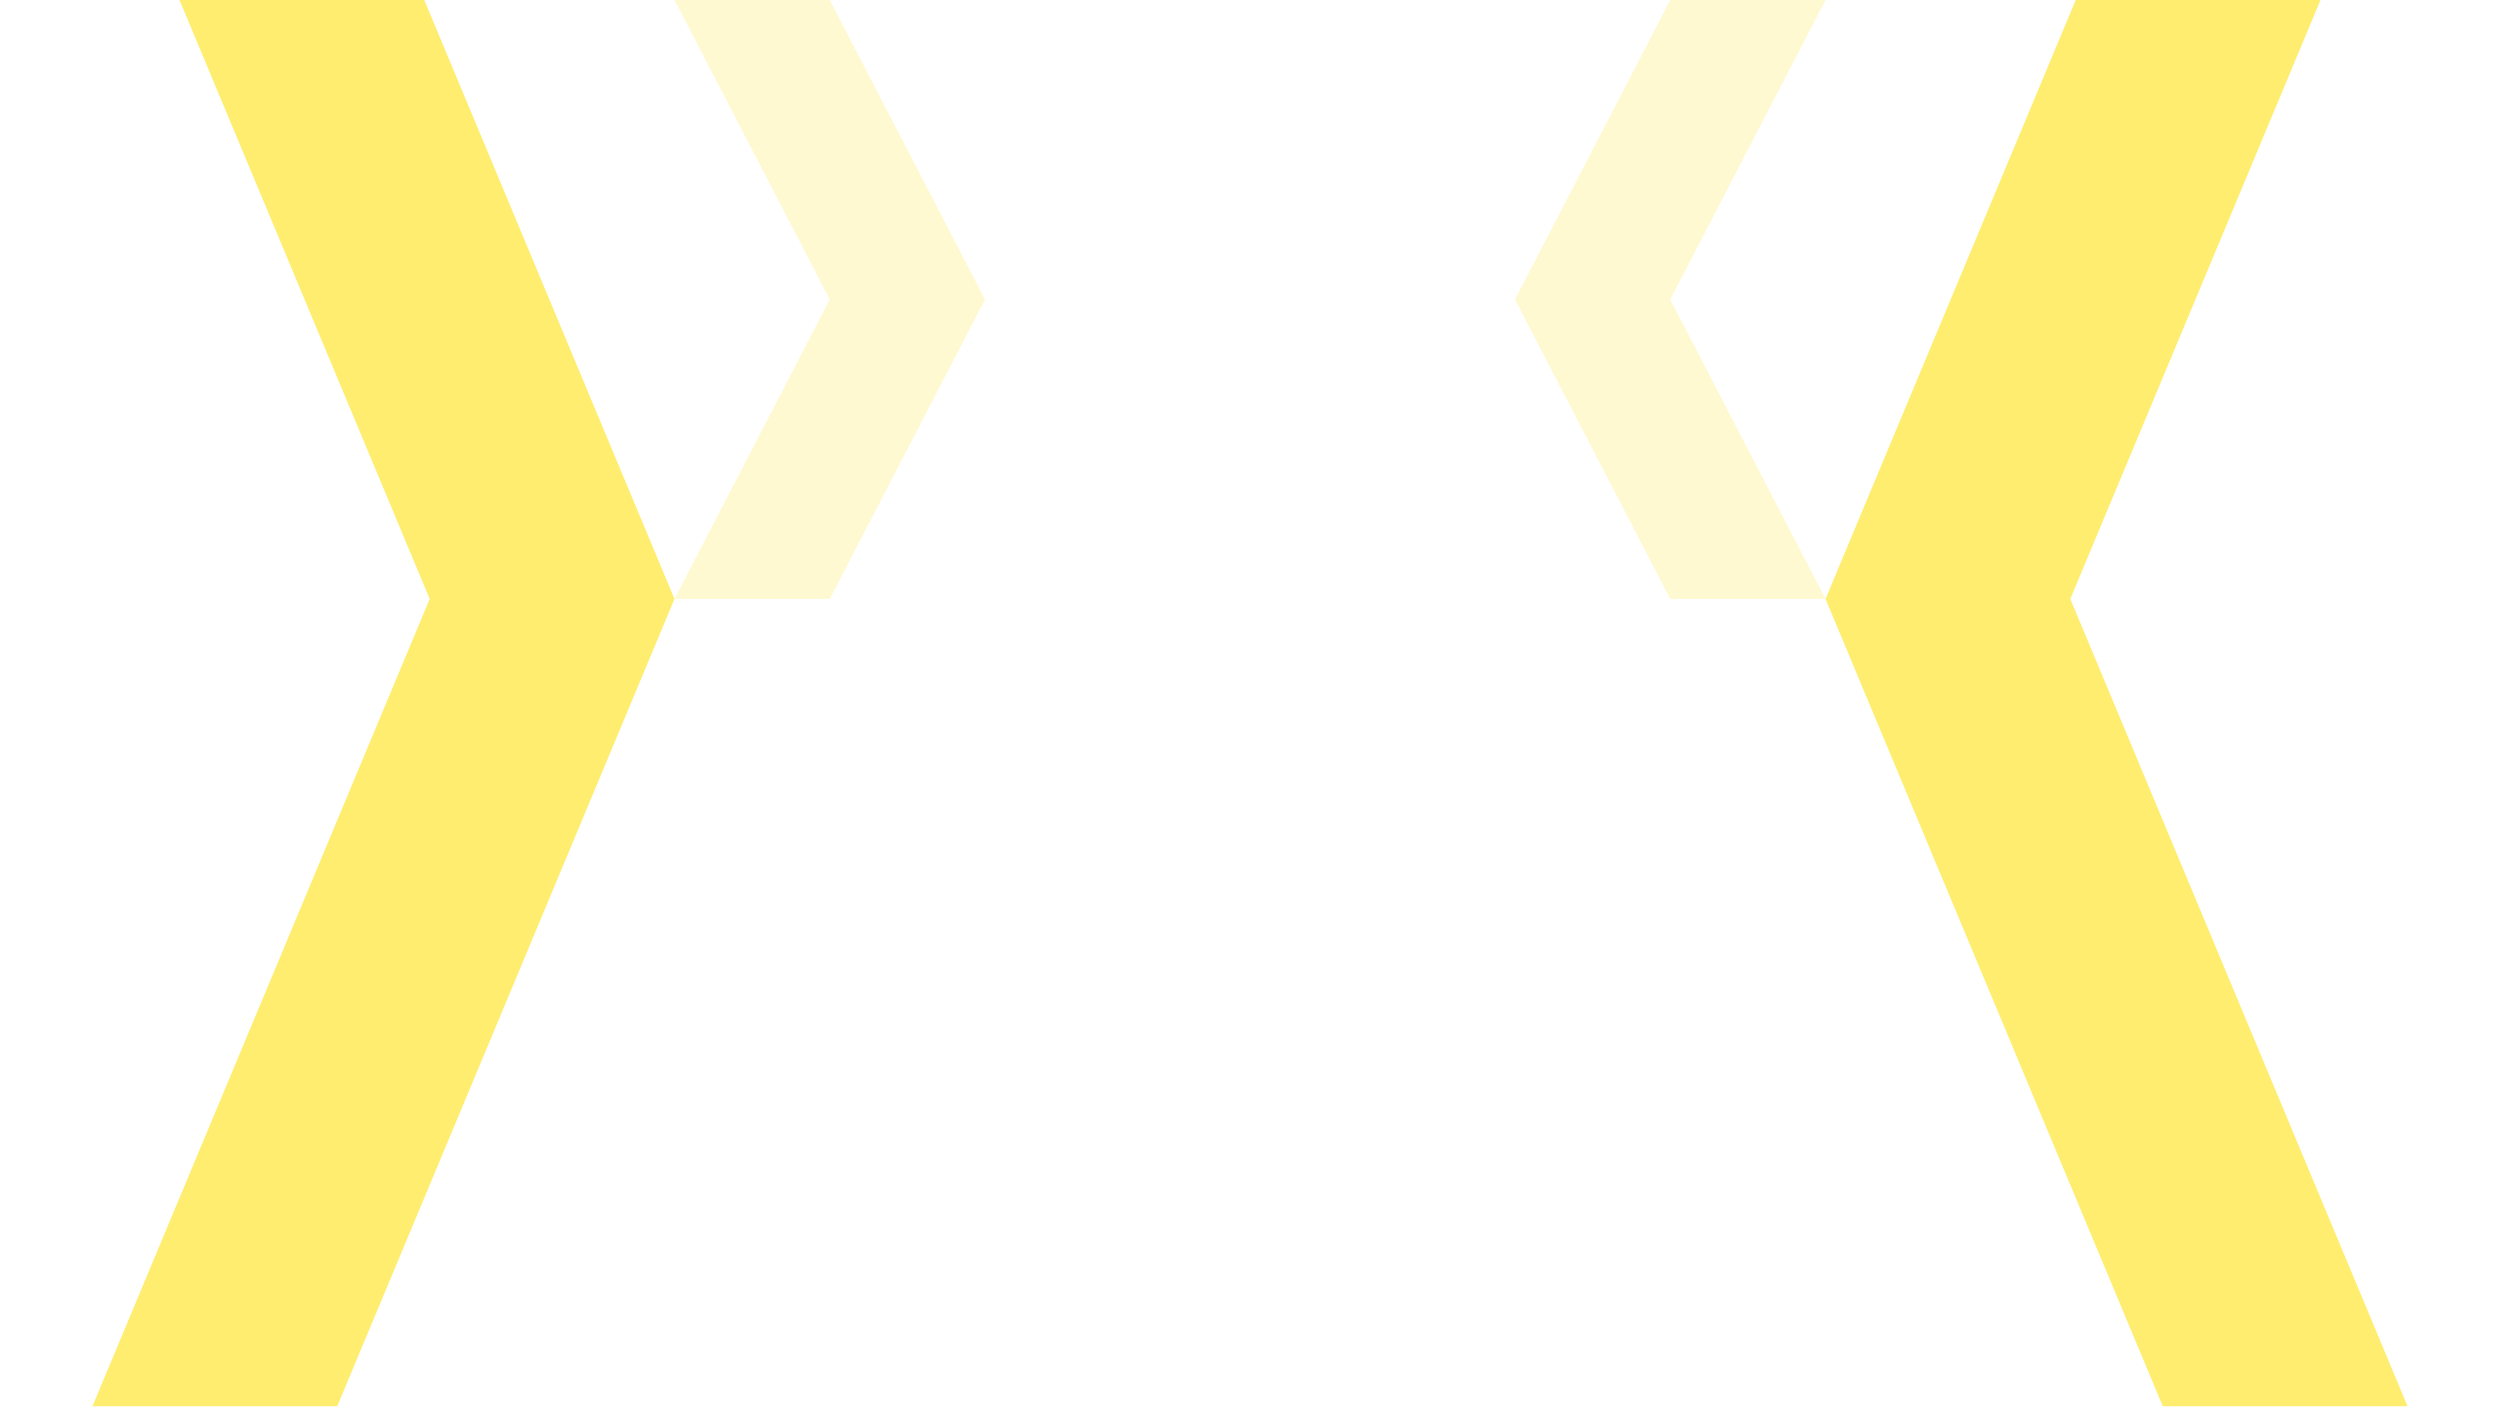
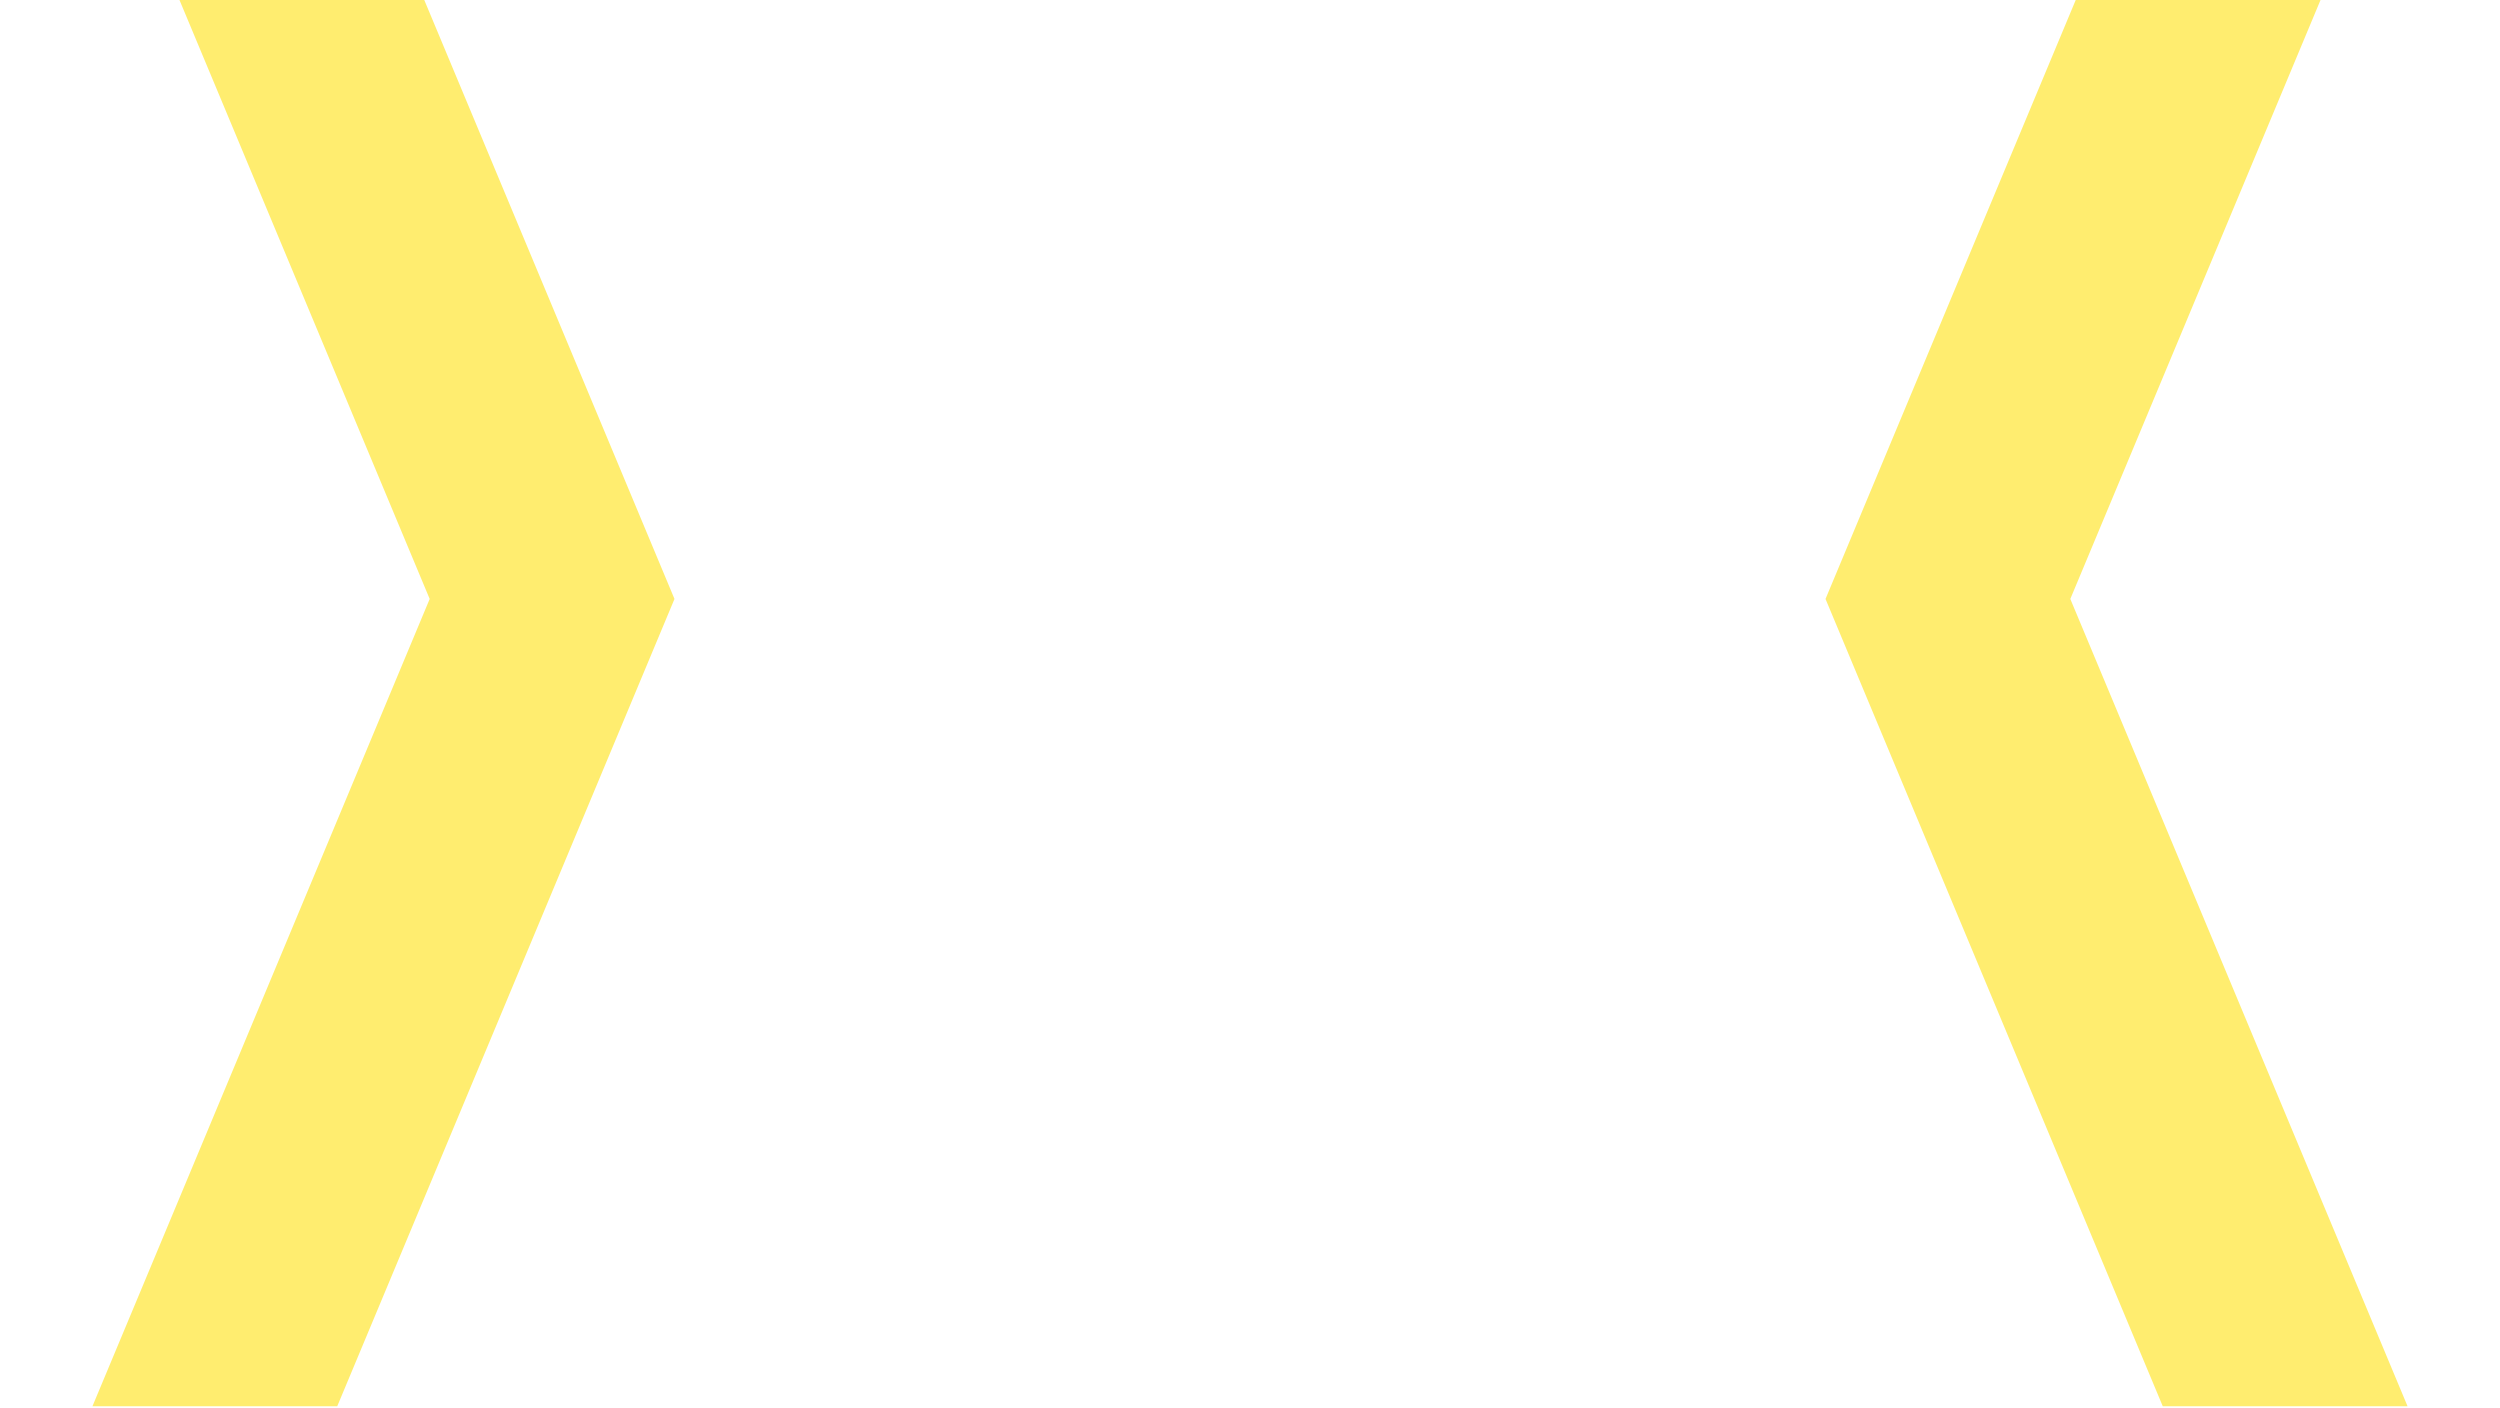
<svg xmlns="http://www.w3.org/2000/svg" width="1920px" height="1081px" viewBox="0 0 1920 1081" version="1.1">
-   <path d="M119.248 0L238.496 230L119.248 460L0 460L119.248 230L0 0L119.248 0ZM884 0L764.752 230L884 460L764.752 460L645.504 230L764.752 0L884 0Z" transform="translate(518 0)" id="Rectangle-2-Difference-Difference-Difference-Union" fill="#FFF9D1" fill-rule="evenodd" stroke="none" />
  <path d="M259 0L518 620L259 1240L71 1240L330 620L71 0L71 139L58.066 139L0 0L259 0ZM1594.16 160L1853.16 160L1920 0L1661 0L1594.16 160Z" transform="translate(0 -160)" id="Rectangle-2-Difference-Difference-Difference-Union-2-Difference-Difference" fill="#FFED6F" fill-rule="evenodd" stroke="none" />
  <path d="M259 0L518 620L259 1240L71 1240L330 620L71 0L71 139L58.066 139L0 0L259 0ZM1594.16 160L1853.16 160L1920 0L1661 0L1594.16 160Z" transform="matrix(-1 0 0 1 1920 -160.0001)" id="Rectangle-2-Difference-Difference-Difference-Union-2-Difference-Difference-Copy" fill="#FFED6F" fill-rule="evenodd" stroke="none" />
</svg>
